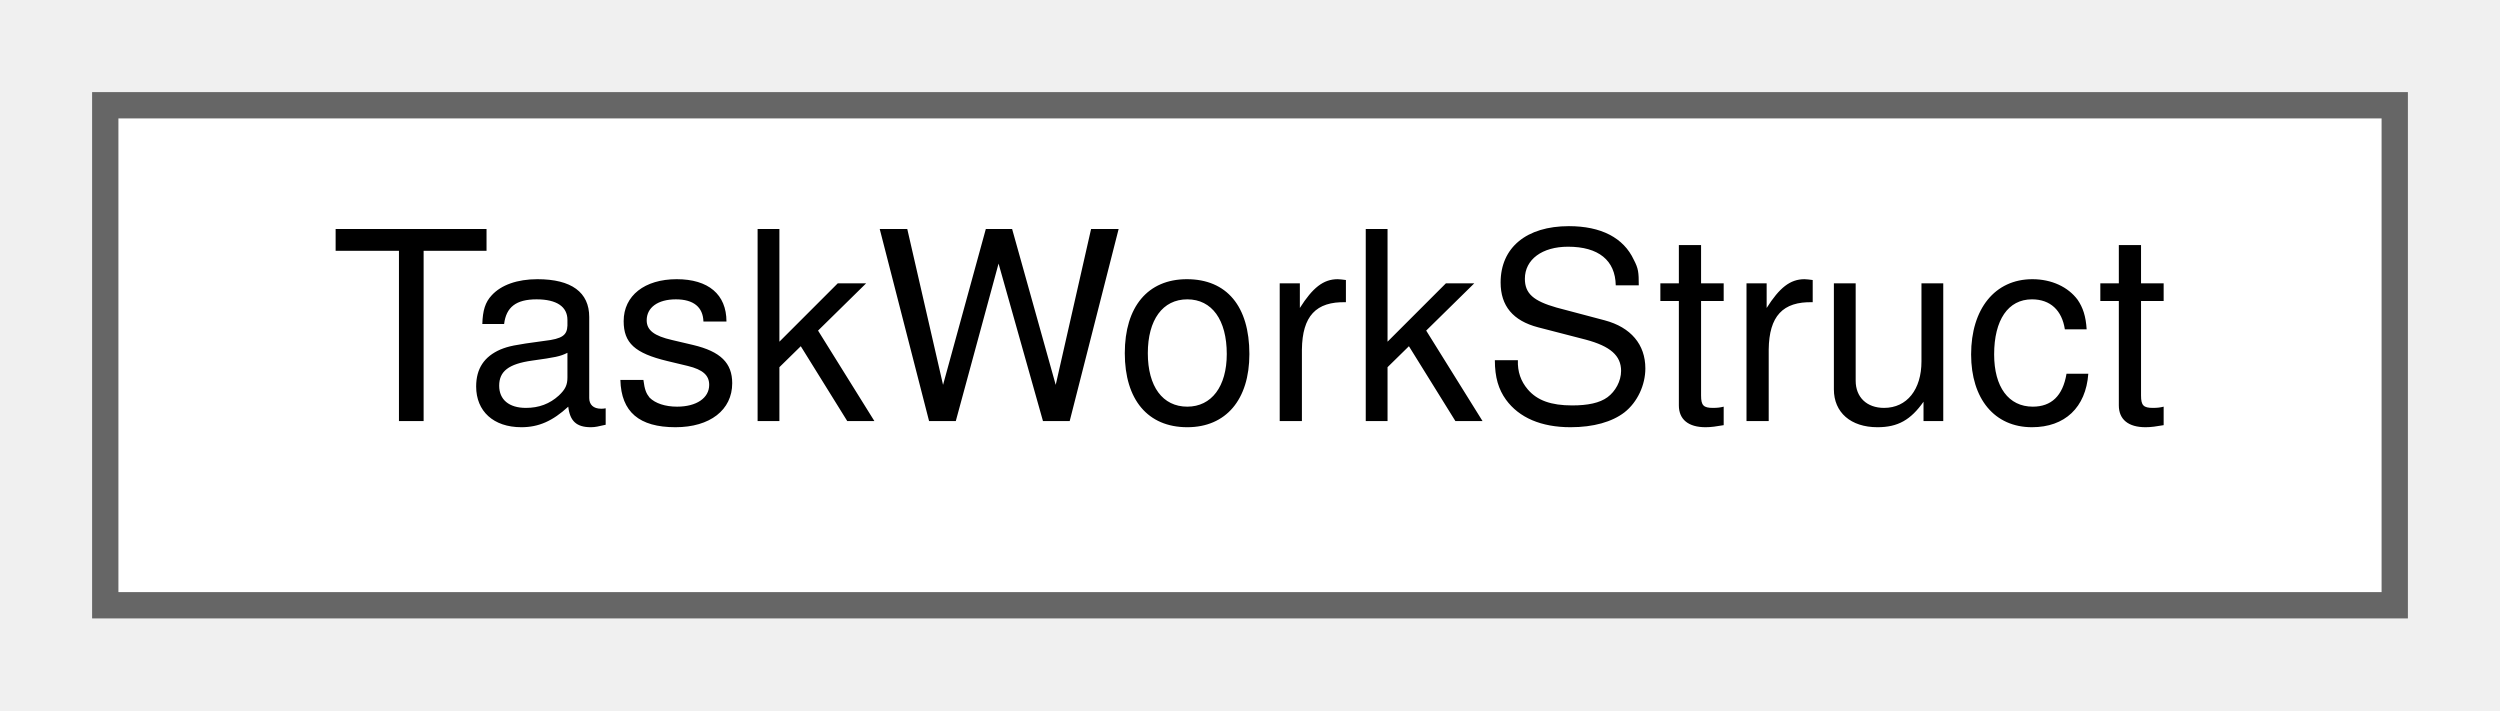
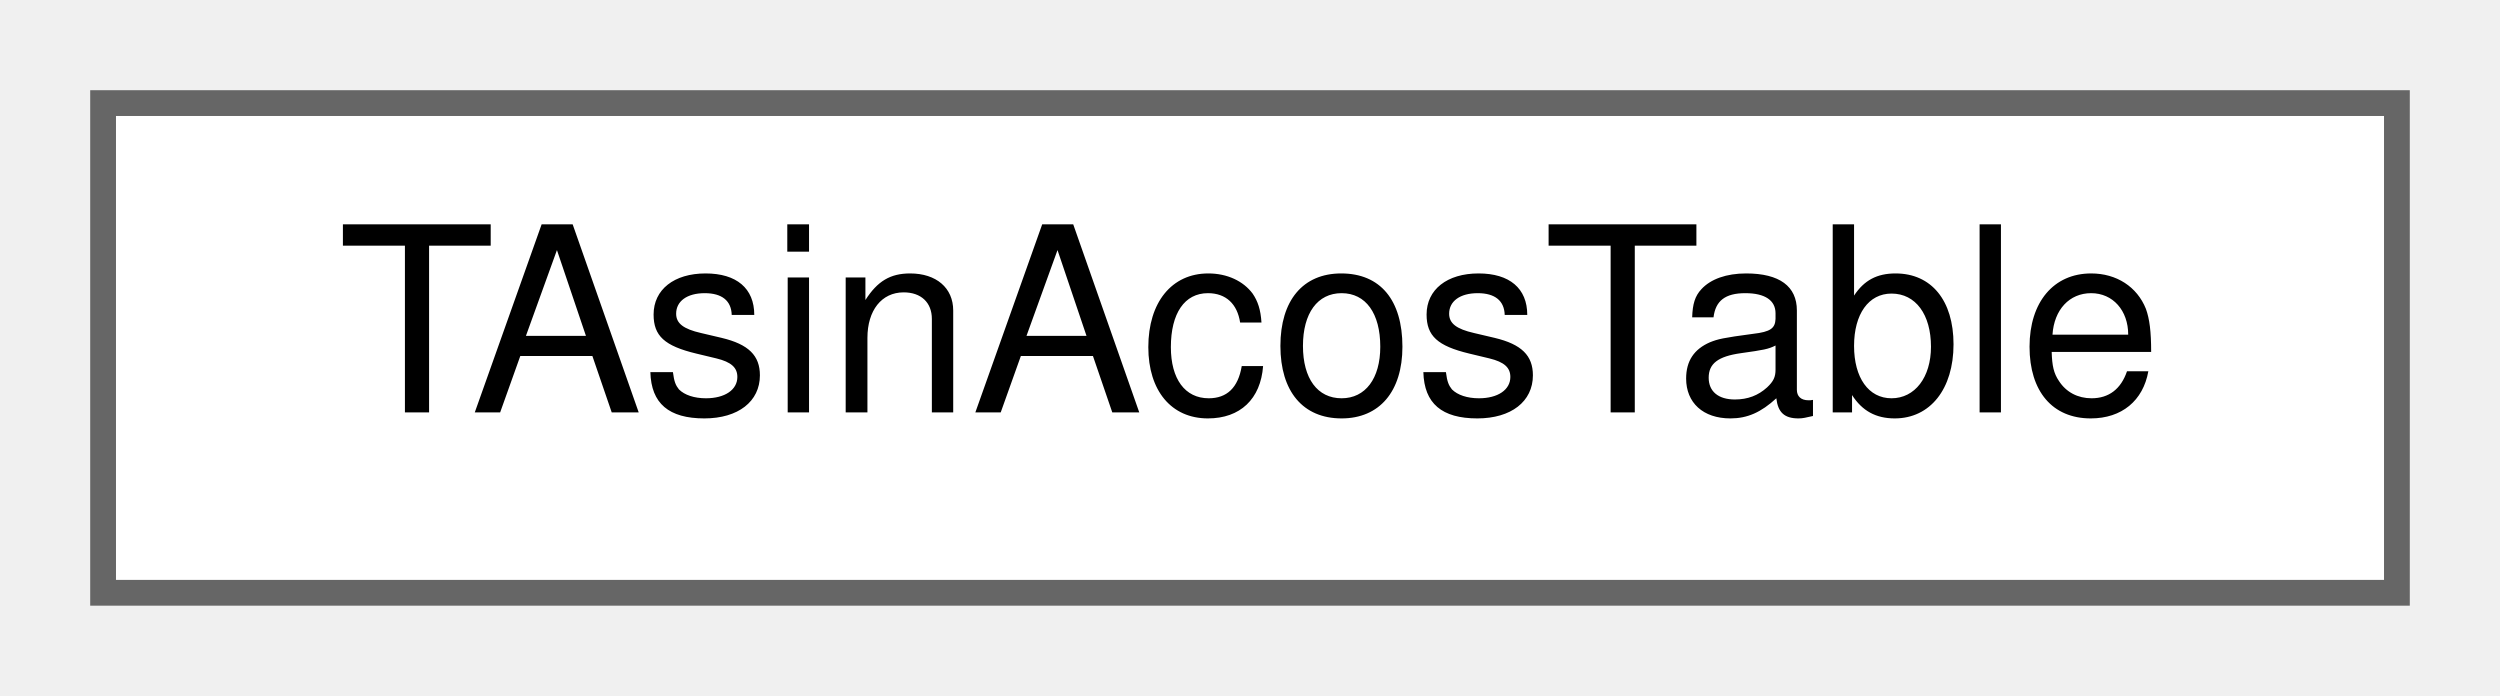
- <svg xmlns="http://www.w3.org/2000/svg" xmlns:xlink="http://www.w3.org/1999/xlink" width="95pt" height="27pt" viewBox="0.00 0.00 95.00 27.00">
+ <svg xmlns="http://www.w3.org/2000/svg" xmlns:xlink="http://www.w3.org/1999/xlink" width="97pt" height="27pt" viewBox="0.00 0.00 97.00 27.00">
  <g id="graph0" class="graph" transform="scale(1 1) rotate(0) translate(4 23)">
    <g id="node1" class="node">
      <g id="a_node1">
-         <a xlink:href="structTaskWorkStruct.html" target="_top" xlink:title=" ">
-           <polygon fill="white" stroke="#666666" points="87,-19 0,-19 0,0 87,0 87,-19" />
-           <text text-anchor="middle" x="43.5" y="-7" font-family="Helvetica,sans-Serif" font-size="10.00">TaskWorkStruct</text>
+         <a xlink:href="structTAsinAcosTable.html" target="_top" xlink:title=" ">
+           <polygon fill="white" stroke="#666666" points="89,-19 0,-19 0,0 89,0 89,-19" />
+           <text text-anchor="middle" x="44.5" y="-7" font-family="Helvetica,sans-Serif" font-size="10.00">TAsinAcosTable</text>
        </a>
      </g>
    </g>
  </g>
</svg>
